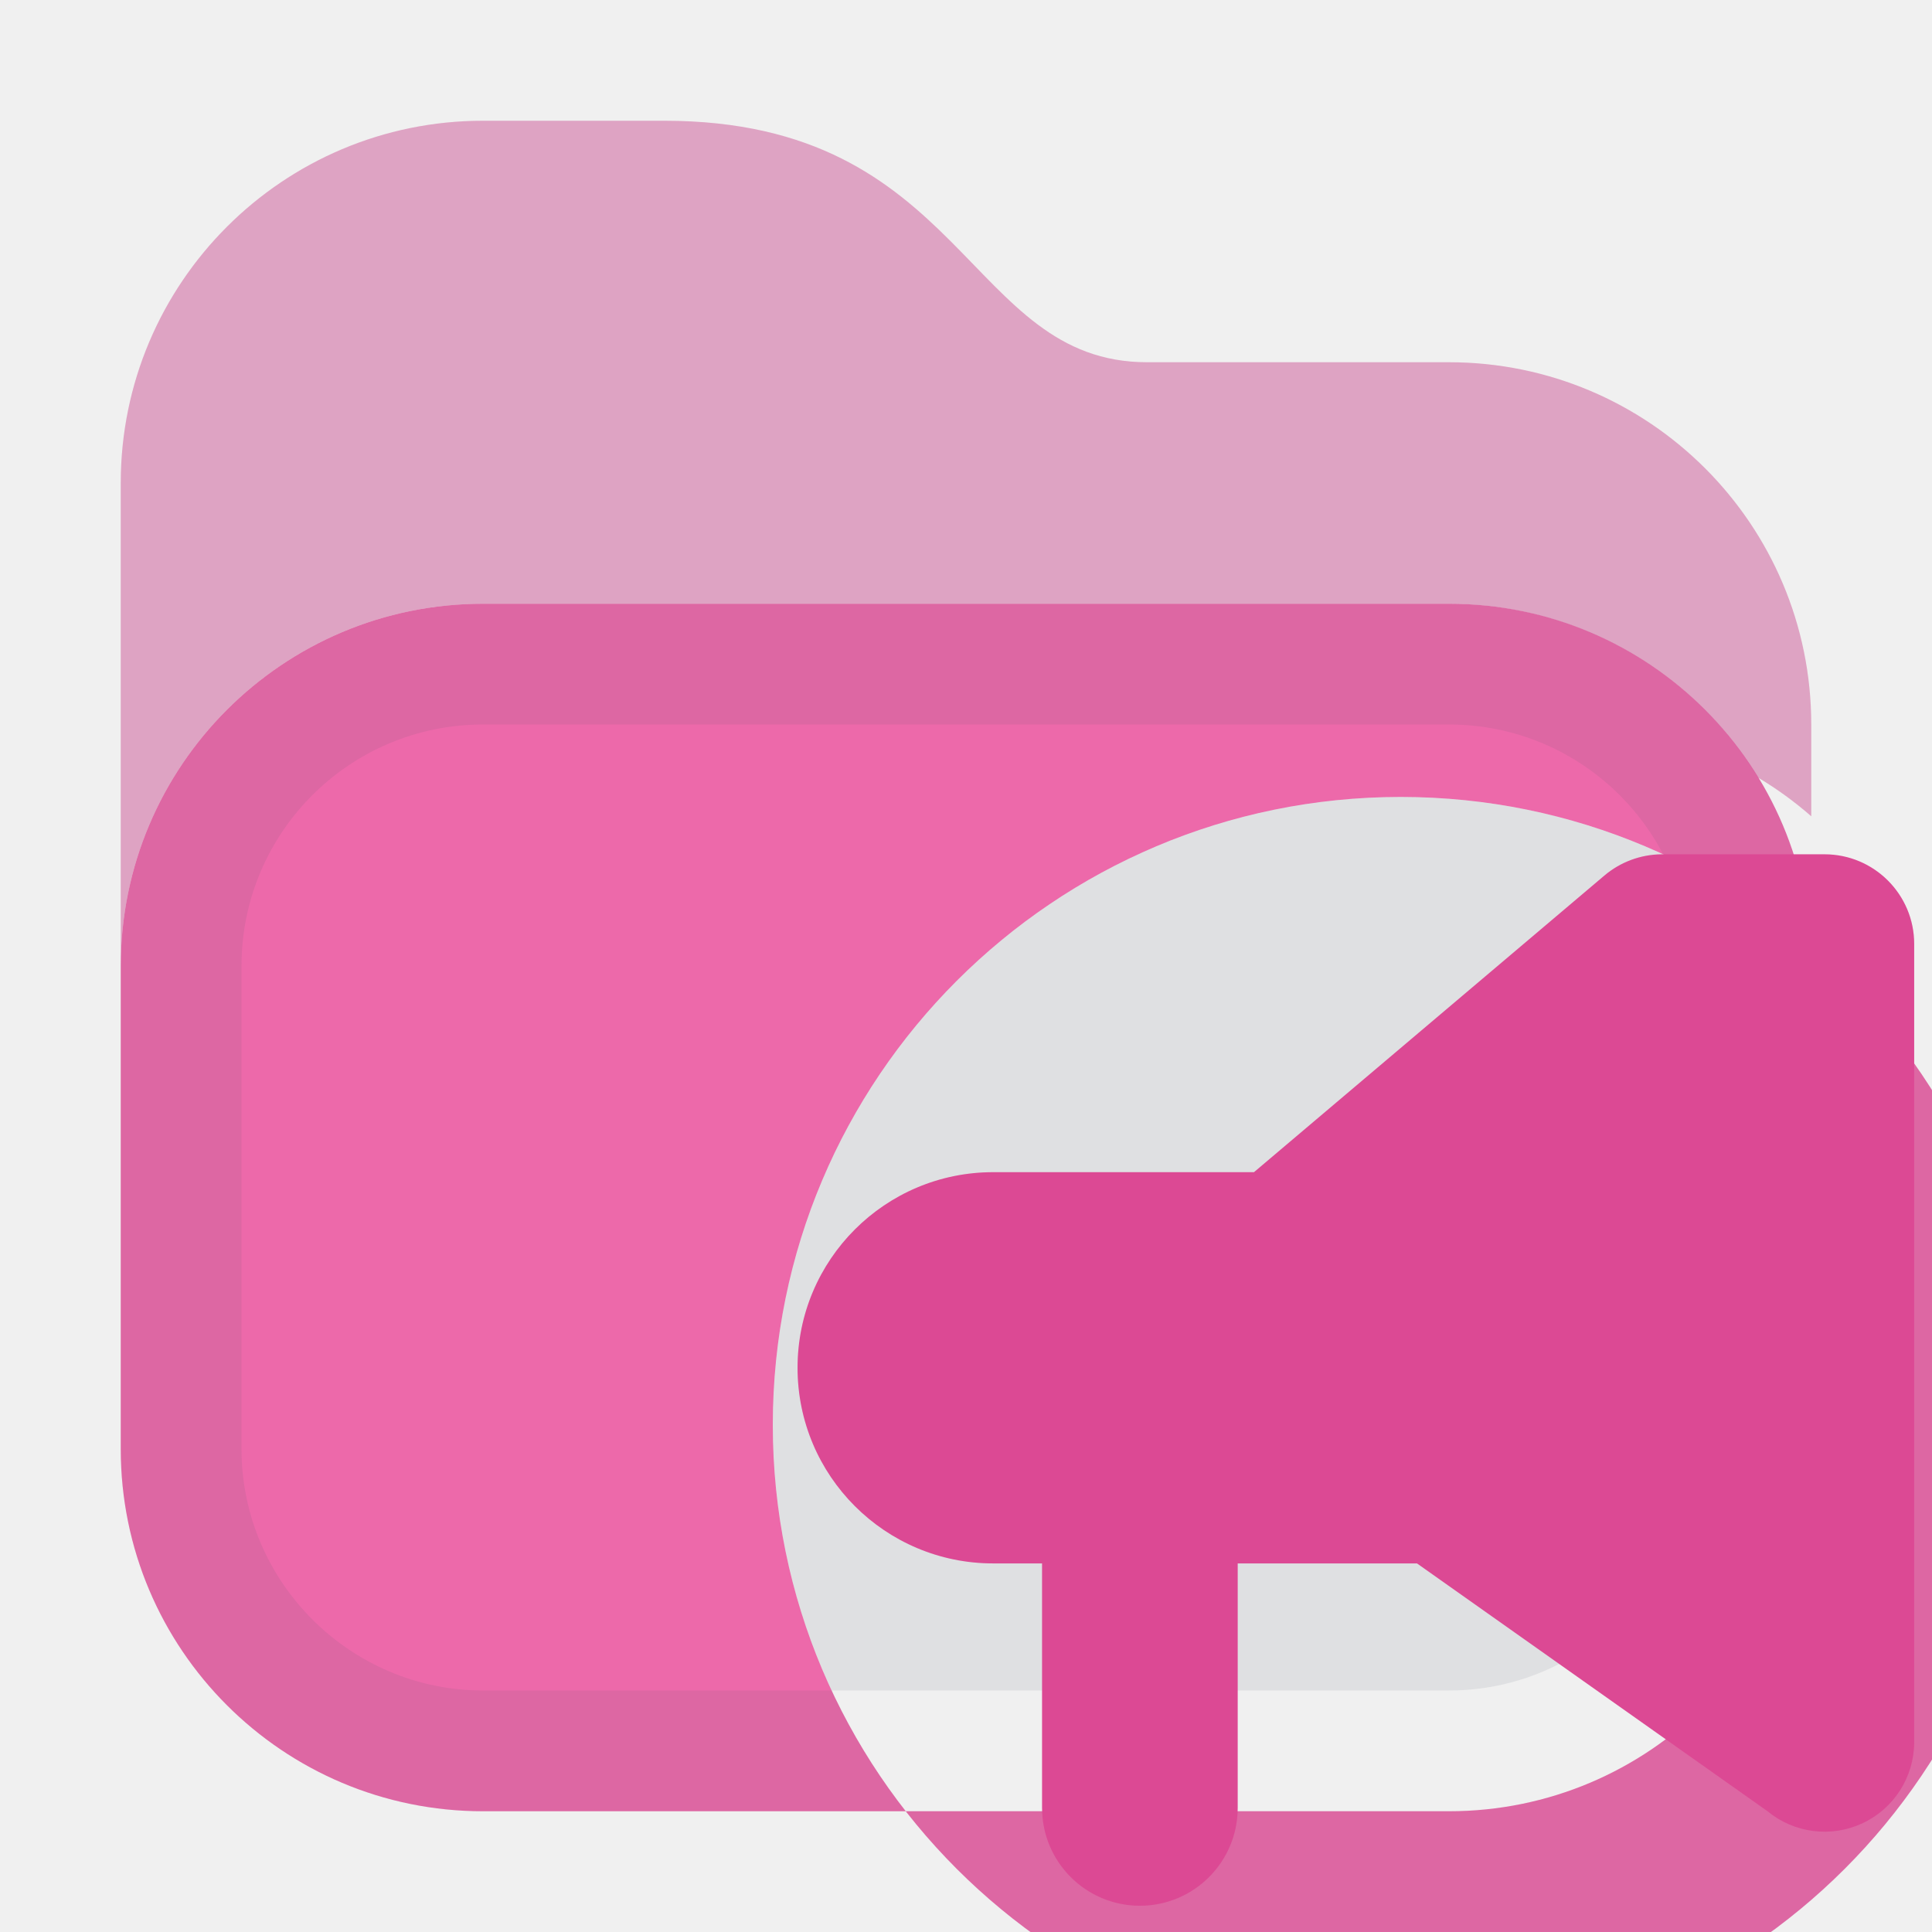
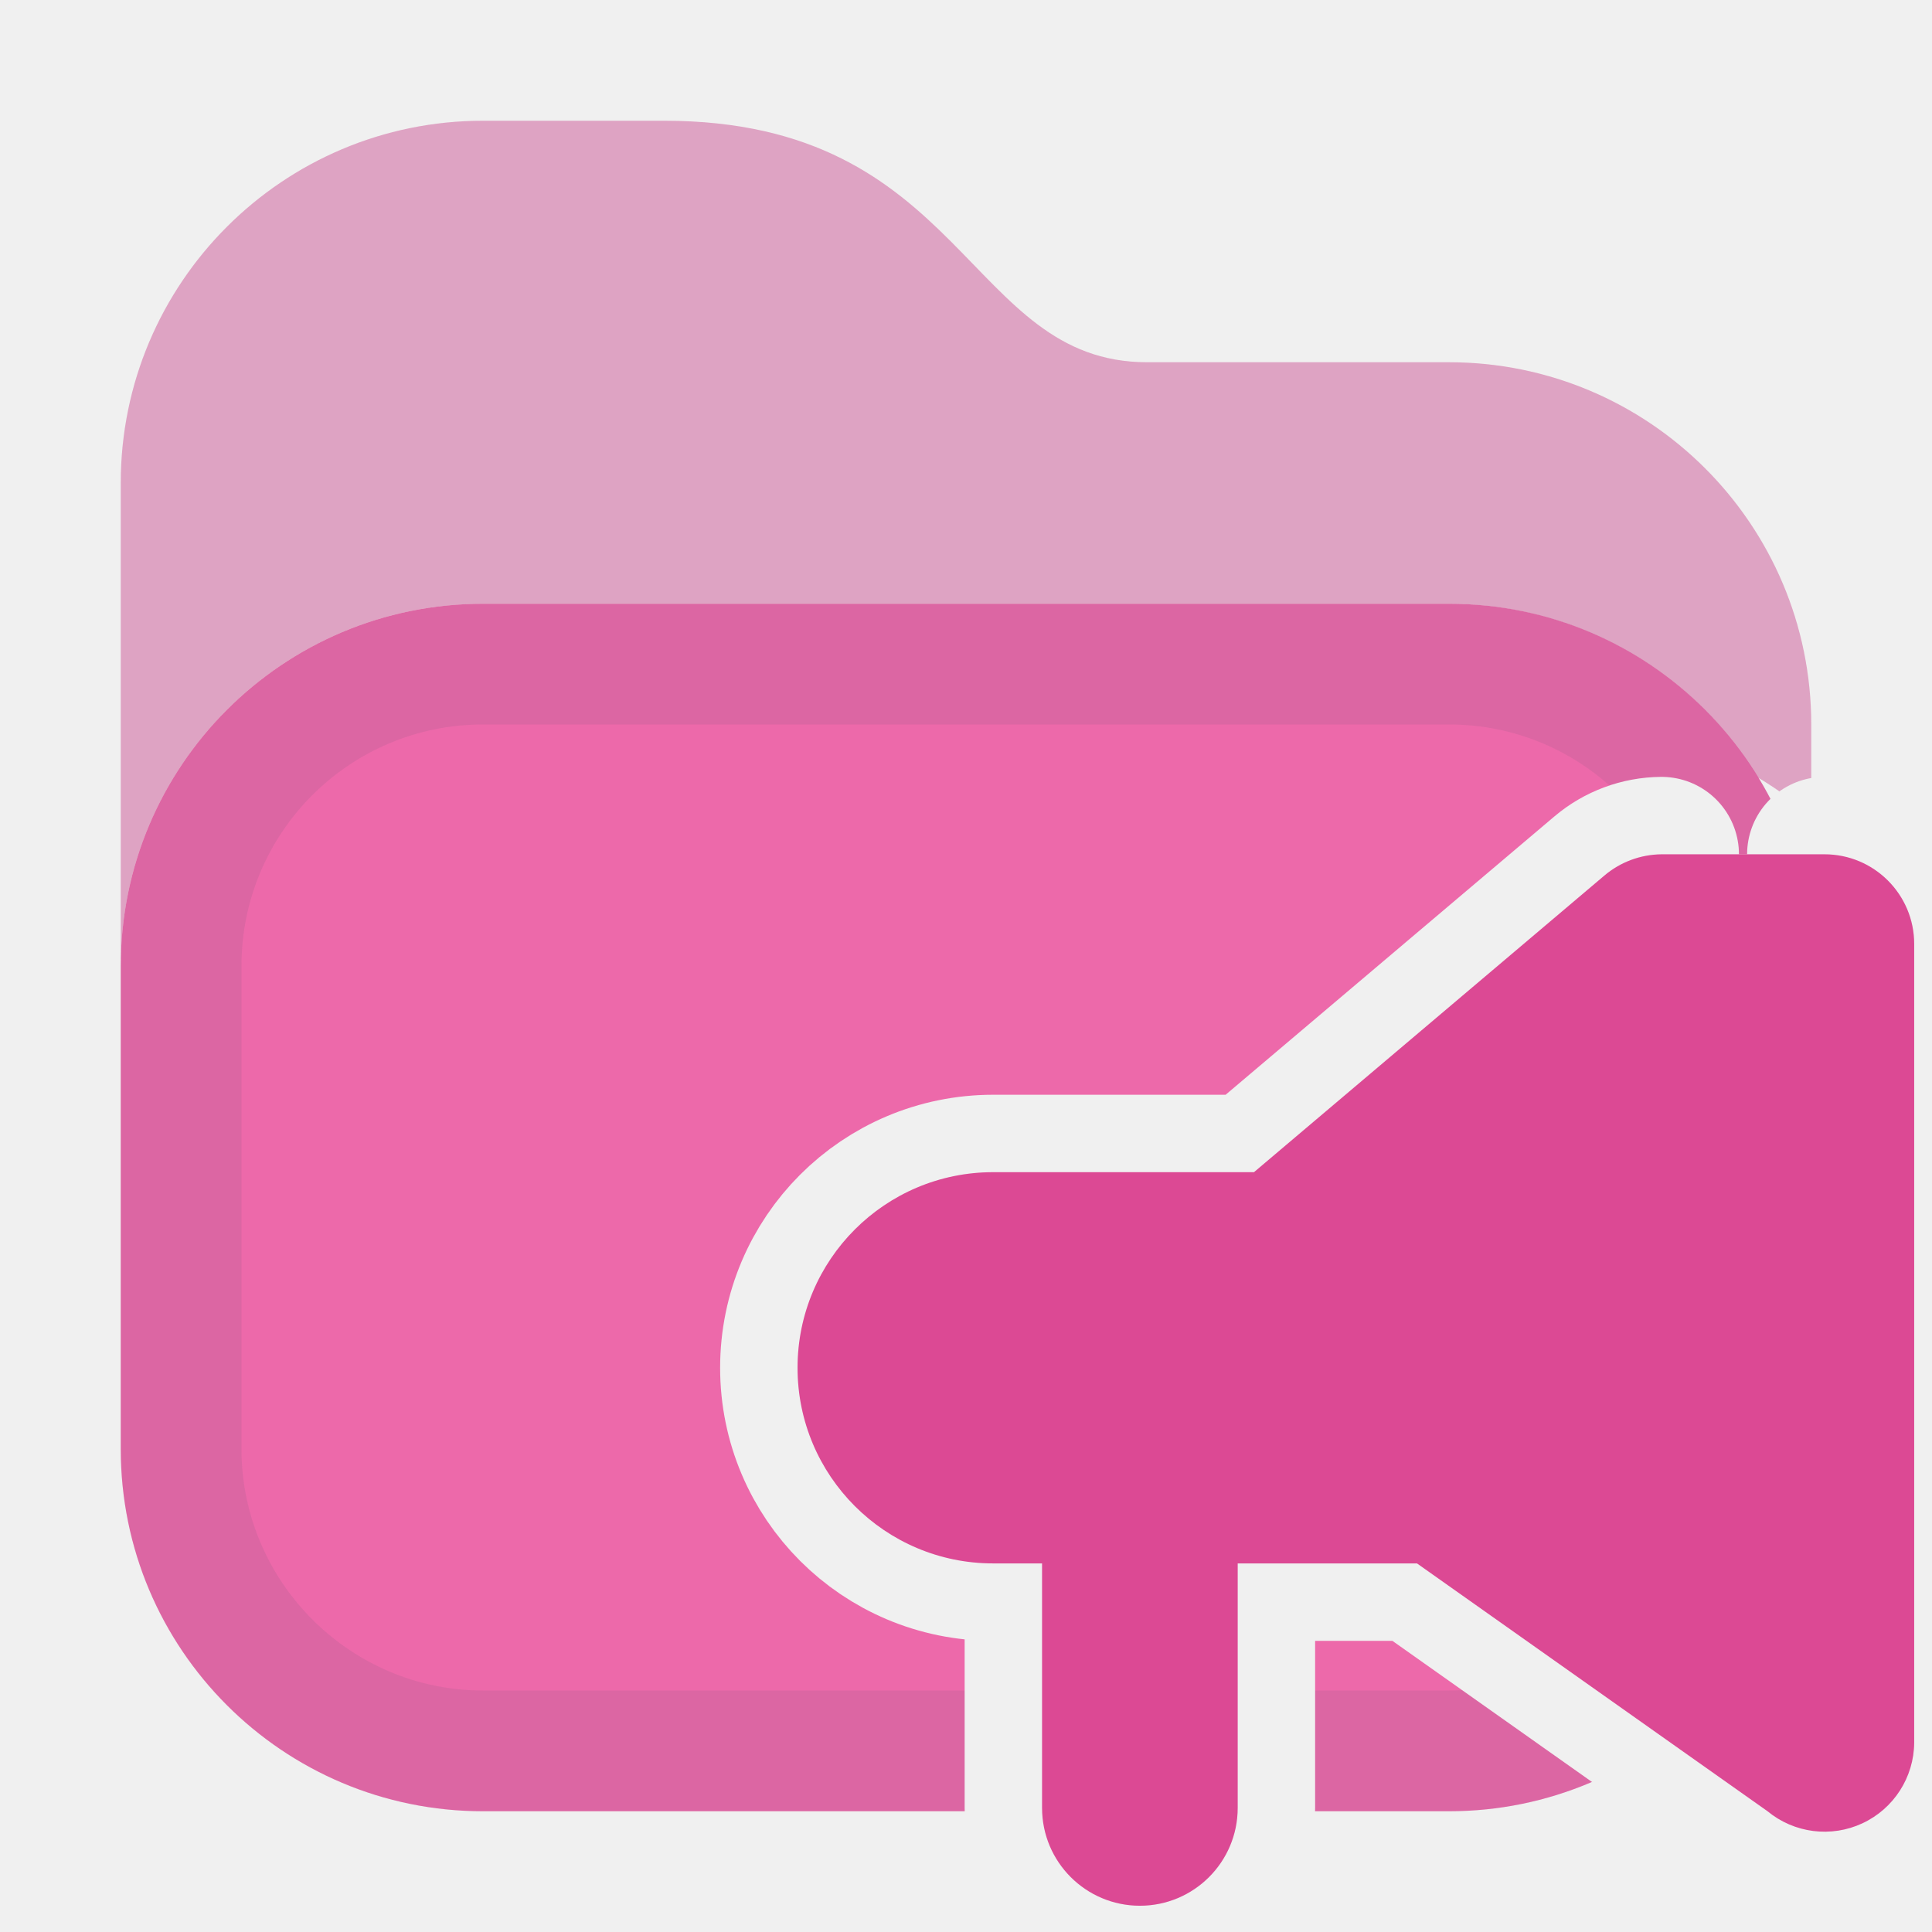
<svg xmlns="http://www.w3.org/2000/svg" viewBox="0 0 16 16">
-   <path fill="#ec4899" fill-opacity=".4" fill-rule="evenodd" d="M9.5 3H12a3 3 0 0 1 3 3v.76a3 3 0 0 0-.44-.32A3 3 0 0 0 12 5H4a3 3 0 0 0-3 3V4a3 3 0 0 1 3-3h1.5C8 1 8 3 9.5 3" />
-   <path fill="#475569" fill-opacity="0.1" fill-rule="evenodd" d="M9.5 3H12a3 3 0 0 1 3 3v.76a3 3 0 0 0-.44-.32A3 3 0 0 0 12 5H4a3 3 0 0 0-3 3V4a3 3 0 0 1 3-3h1.5C8 1 8 3 9.5 3" />
-   <path fill="#ec4899" fill-opacity=".8" fill-rule="evenodd" d="M12 5a3 3 0 0 1 3 3v4a3 3 0 0 1-3 3H4a3 3 0 0 1-3-3V8a3 3 0 0 1 3-3zM11.6 17a5.2 5.2 0 1 1 0-10.4 5.2 5.2 0 0 1 0 10.4z" />
-   <path fill="#475569" fill-opacity="0.1" fill-rule="evenodd" d="M12 5a3 3 0 0 1 3 3v4a3 3 0 0 1-3 3H4a3 3 0 0 1-3-3V8a3 3 0 0 1 3-3zm0 1H4a2 2 0 0 0-2 2v4c0 1.1.9 2 2 2h8a2 2 0 0 0 2-2V8a2 2 0 0 0-2-2zM11.6 17a5.2 5.2 0 1 1 0-10.4 5.2 5.2 0 0 1 0 10.4z" />
+   <defs>
+     <mask id="cut" maskUnits="userSpaceOnUse" x="0" y="0" width="16" height="16">
+       <rect width="16" height="16" fill="#fff" />
+       <g transform="translate(0.8 -1.7) scale(1.35)">
+         <path d="M10.6 6.5a.55.55 0 0 1 .55.55v4.9a.55.55 0 0 1-.9.42L8.1 10.85H7v1.5a.6.6 0 0 1-1.2 0v-1.5h-.3a1.2 1.2 0 0 1 0-2.4h1.6l2.15-1.82a.55.55 0 0 1 .35-.13" fill="#000" stroke="#000" stroke-width="0.95" stroke-linejoin="round" stroke-linecap="round" />
+       </g>
+     </mask>
+   </defs>
+   <g mask="url(#cut)">
+     <path fill="#ec4899" fill-opacity=".4" fill-rule="evenodd" d="M9.5 3H12a3 3 0 0 1 3 3v.76a3 3 0 0 0-.44-.32A3 3 0 0 0 12 5H4a3 3 0 0 0-3 3V4a3 3 0 0 1 3-3h1.5C8 1 8 3 9.5 3" />
+     <path fill="#475569" fill-opacity="0.1" fill-rule="evenodd" d="M9.5 3H12a3 3 0 0 1 3 3v.76a3 3 0 0 0-.44-.32A3 3 0 0 0 12 5H4a3 3 0 0 0-3 3V4a3 3 0 0 1 3-3h1.5C8 1 8 3 9.5 3" />
+     <path fill="#ec4899" fill-opacity=".8" fill-rule="evenodd" d="M12 5a3 3 0 0 1 3 3v4a3 3 0 0 1-3 3H4a3 3 0 0 1-3-3V8a3 3 0 0 1 3-3z" />
+     <path fill="#475569" fill-opacity="0.1" fill-rule="evenodd" d="M12 5a3 3 0 0 1 3 3v4a3 3 0 0 1-3 3H4a3 3 0 0 1-3-3V8a3 3 0 0 1 3-3zm0 1H4a2 2 0 0 0-2 2v4c0 1.1.9 2 2 2h8a2 2 0 0 0 2-2V8a2 2 0 0 0-2-2z" />
+   </g>
  <g transform="translate(0.8 -1.7) scale(1.35)">
    <path fill="#ec4899" fill-rule="evenodd" d="M10.6 6.5a.55.55 0 0 1 .55.55v4.9a.55.55 0 0 1-.9.42L8.1 10.85H7v1.5a.6.6 0 0 1-1.2 0v-1.5h-.3a1.2 1.2 0 0 1 0-2.4h1.6l2.15-1.82a.55.55 0 0 1 .35-.13" />
    <path fill="#475569" fill-opacity="0.1" fill-rule="evenodd" d="M10.6 6.5a.55.55 0 0 1 .55.55v4.9a.55.55 0 0 1-.9.42L8.1 10.85H7v1.5a.6.6 0 0 1-1.2 0v-1.5h-.3a1.2 1.2 0 0 1 0-2.4h1.6l2.15-1.82a.55.55 0 0 1 .35-.13" />
  </g>
</svg>
